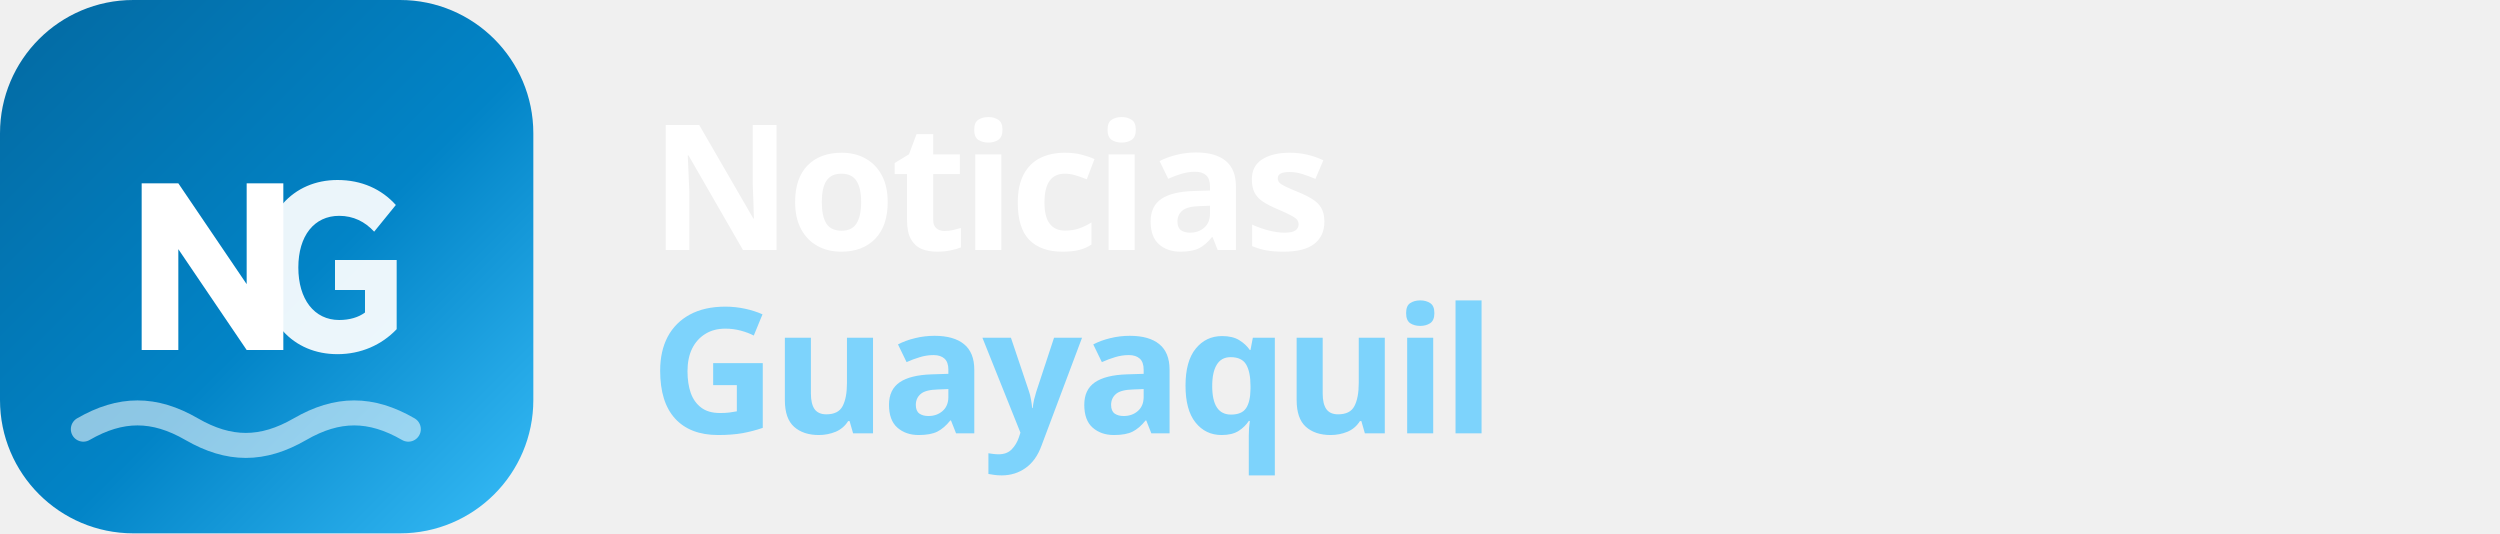
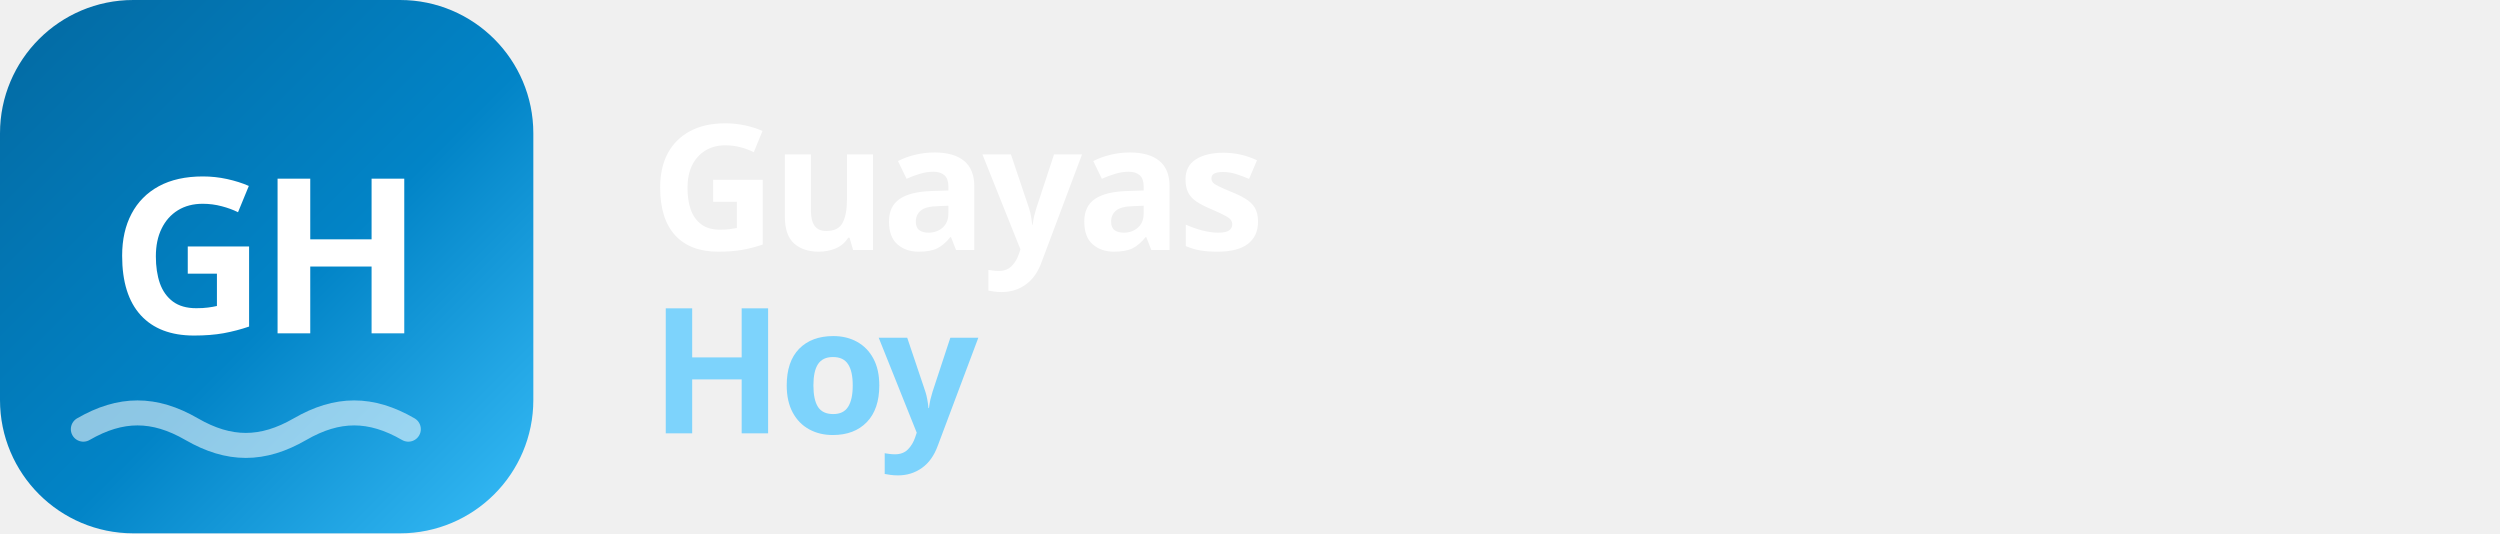
- <svg xmlns="http://www.w3.org/2000/svg" viewBox="0 0 300 64" role="img" aria-label="Noticias Guayaquil">
+ <svg xmlns="http://www.w3.org/2000/svg" viewBox="0 0 300 64" role="img" aria-label="Guayas Hoy">
  <defs>
-     <linearGradient id="ng-mark-light" x1="0" y1="0" x2="1" y2="1">
+     <linearGradient id="gh-mark-light" x1="0" y1="0" x2="1" y2="1">
      <stop offset="0%" stop-color="#0369A1" />
      <stop offset="55%" stop-color="#0284C7" />
      <stop offset="100%" stop-color="#38BDF8" />
    </linearGradient>
  </defs>
-   <rect width="64" height="64" rx="16" fill="url(#ng-mark-light)" />
-   <path d="M17 42V22h4.4l8.2 12.1V22H34v20h-4.4l-8.2-12.1V42H17z" fill="#fff" />
-   <path d="M47.6 31.2v8.3c-1.8 1.9-4.3 3-7.1 3-5.3 0-9.1-3.9-9.1-10.4S35.2 21.6 40.5 21.6c2.9 0 5.3 1.1 7 3l-2.6 3.2c-1.1-1.2-2.5-1.9-4.2-1.9-3 0-4.9 2.4-4.9 6.2s1.9 6.3 4.9 6.3c1.2 0 2.3-.3 3.1-.9v-2.7h-3.6v-3.6h7.4z" fill="#fff" opacity=".92" />
+   <rect width="64" height="64" rx="16" fill="url(#gh-mark-light)" />
+   <text x="32" y="40" text-anchor="middle" font-family="Atkinson Hyperlegible, Segoe UI, system-ui, sans-serif" font-size="26" font-weight="700" letter-spacing="-1" fill="#fff">GH</text>
  <path d="M10 51.5c4.5-2.6 8.5-2.6 13 0s8.5 2.6 13 0 8.5-2.6 13 0" fill="none" stroke="#fff" stroke-opacity=".55" stroke-width="3" stroke-linecap="round" />
-   <text x="78" y="30" font-family="Atkinson Hyperlegible, Segoe UI, system-ui, sans-serif" font-size="21" font-weight="700" letter-spacing="-0.6" fill="#FFFFFF">Noticias</text>
-   <text x="78" y="52" font-family="Atkinson Hyperlegible, Segoe UI, system-ui, sans-serif" font-size="21" font-weight="700" letter-spacing="-0.6" fill="#7DD3FC">Guayaquil</text>
+   <text x="78" y="30" font-family="Atkinson Hyperlegible, Segoe UI, system-ui, sans-serif" font-size="21" font-weight="700" letter-spacing="-0.6" fill="#FFFFFF">Guayas</text>
+   <text x="78" y="52" font-family="Atkinson Hyperlegible, Segoe UI, system-ui, sans-serif" font-size="21" font-weight="700" letter-spacing="-0.6" fill="#7DD3FC">Hoy</text>
</svg>
